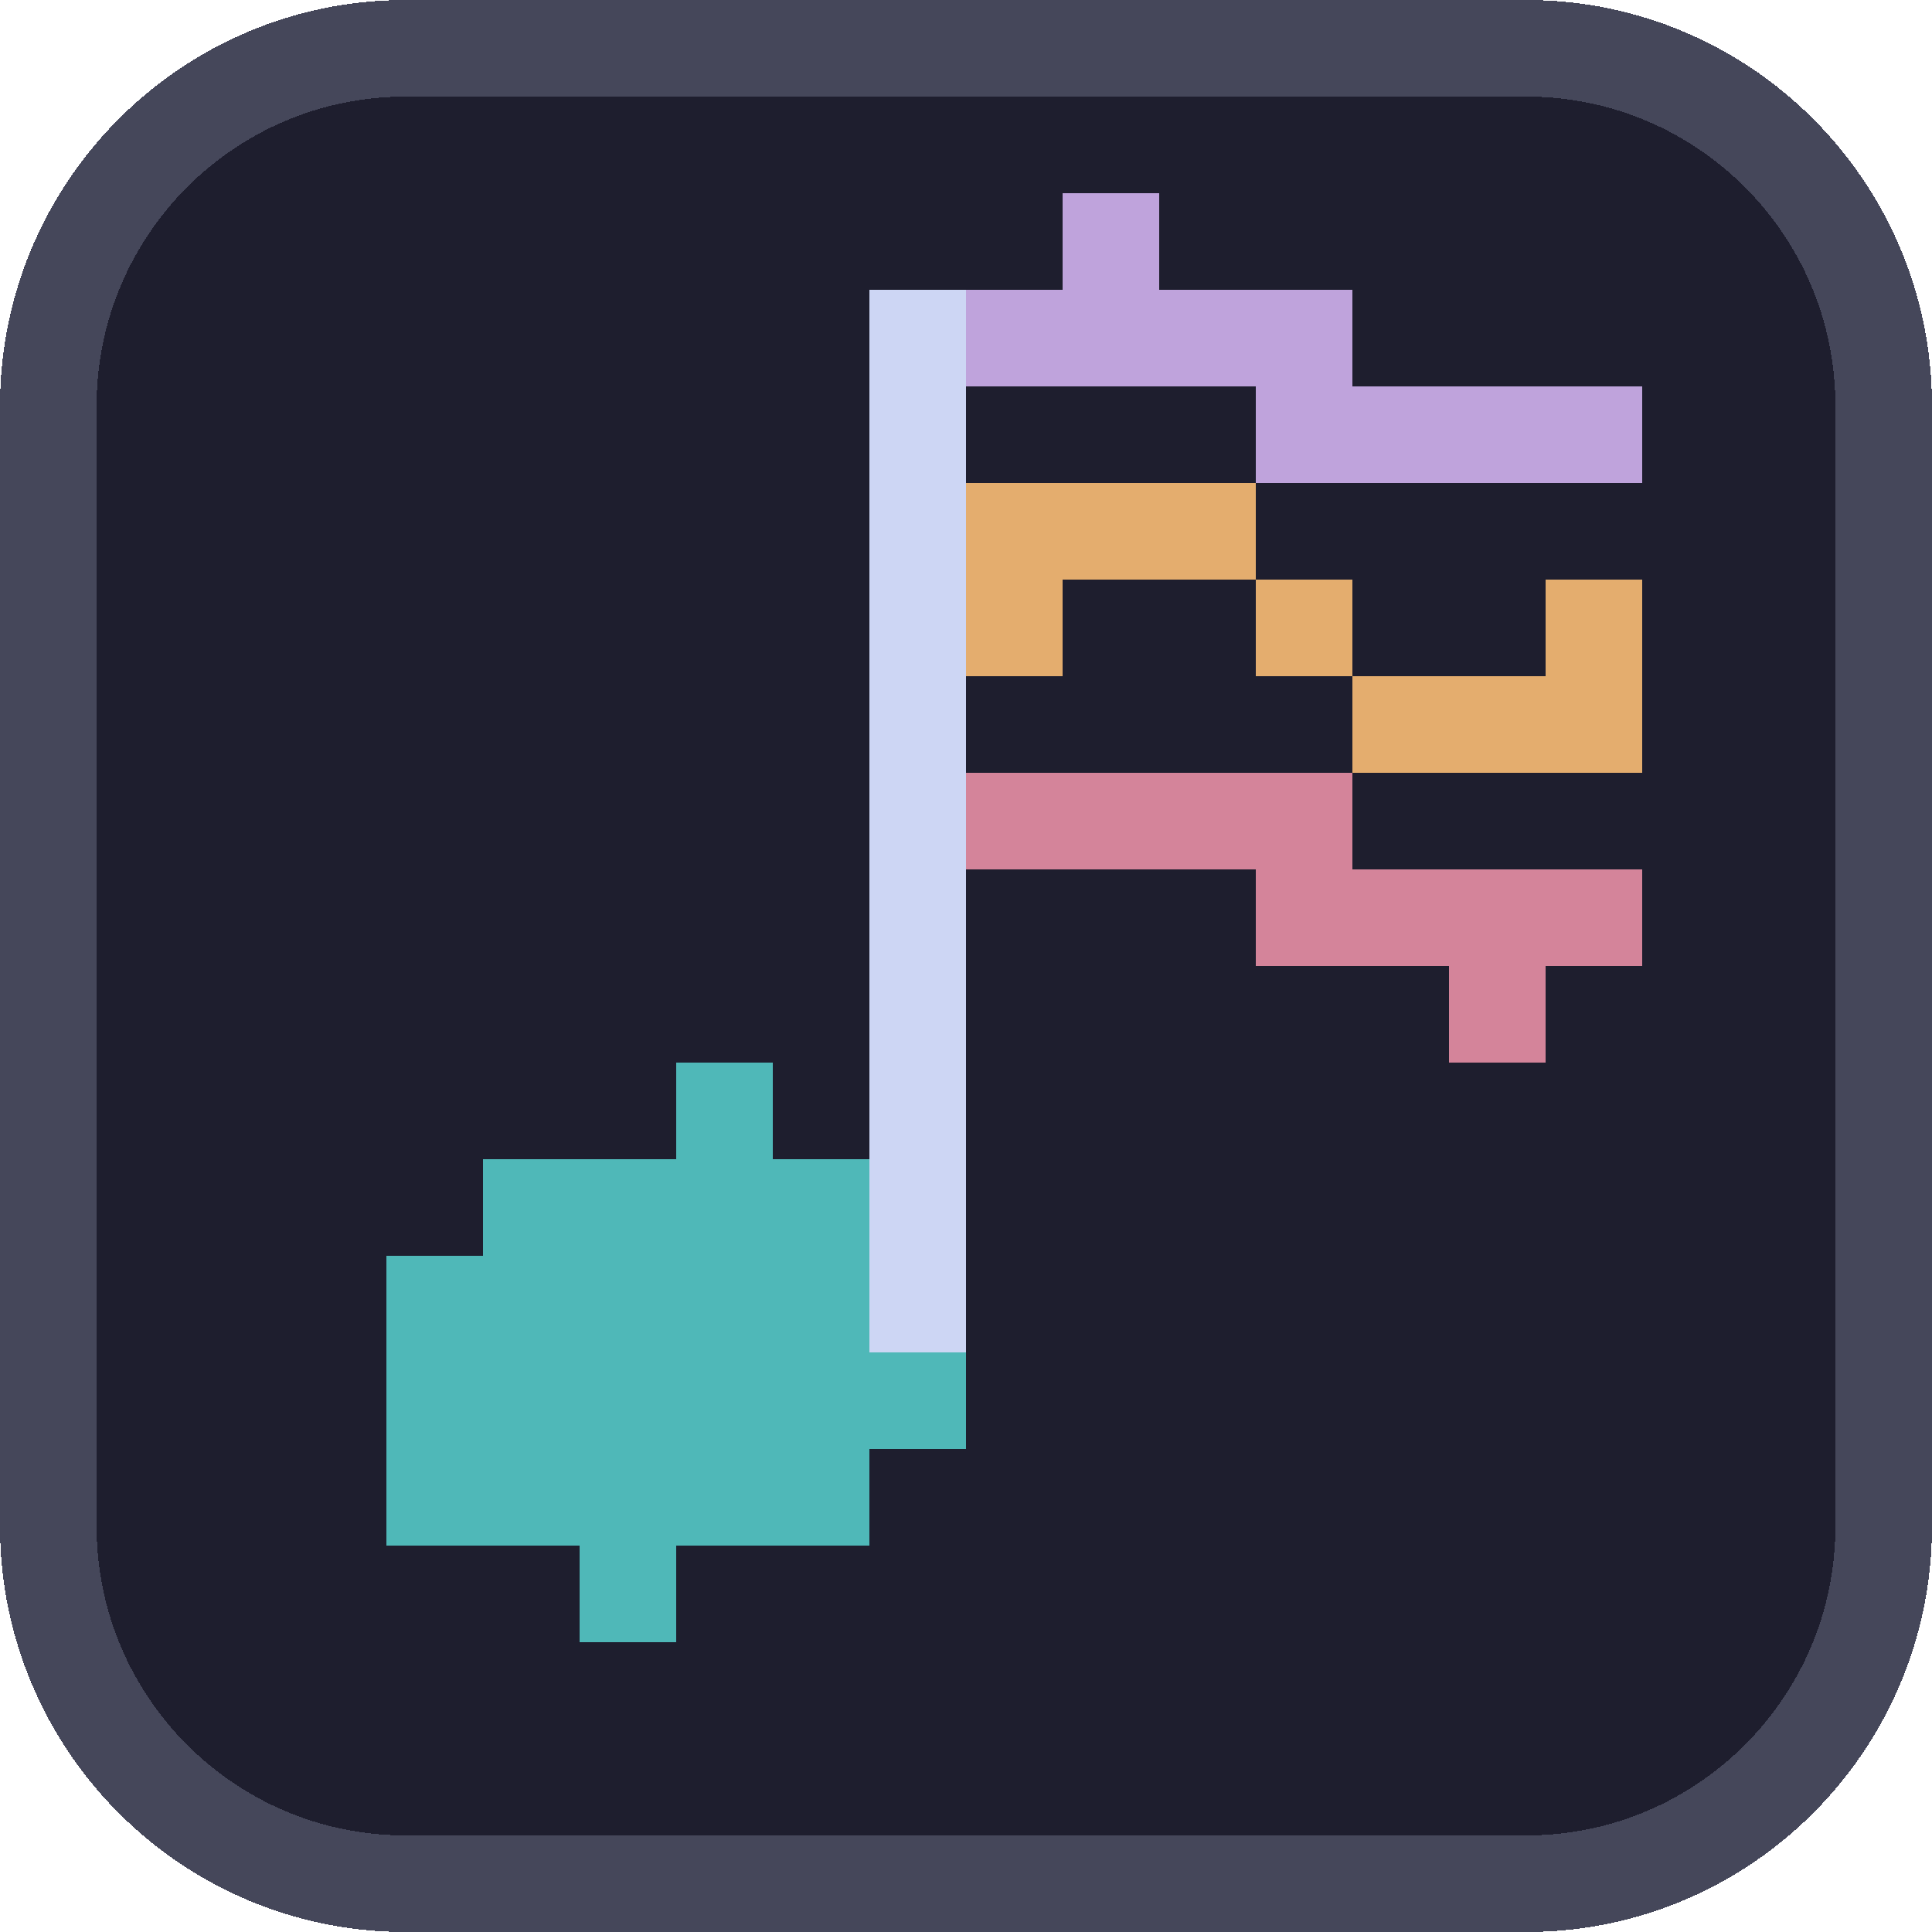
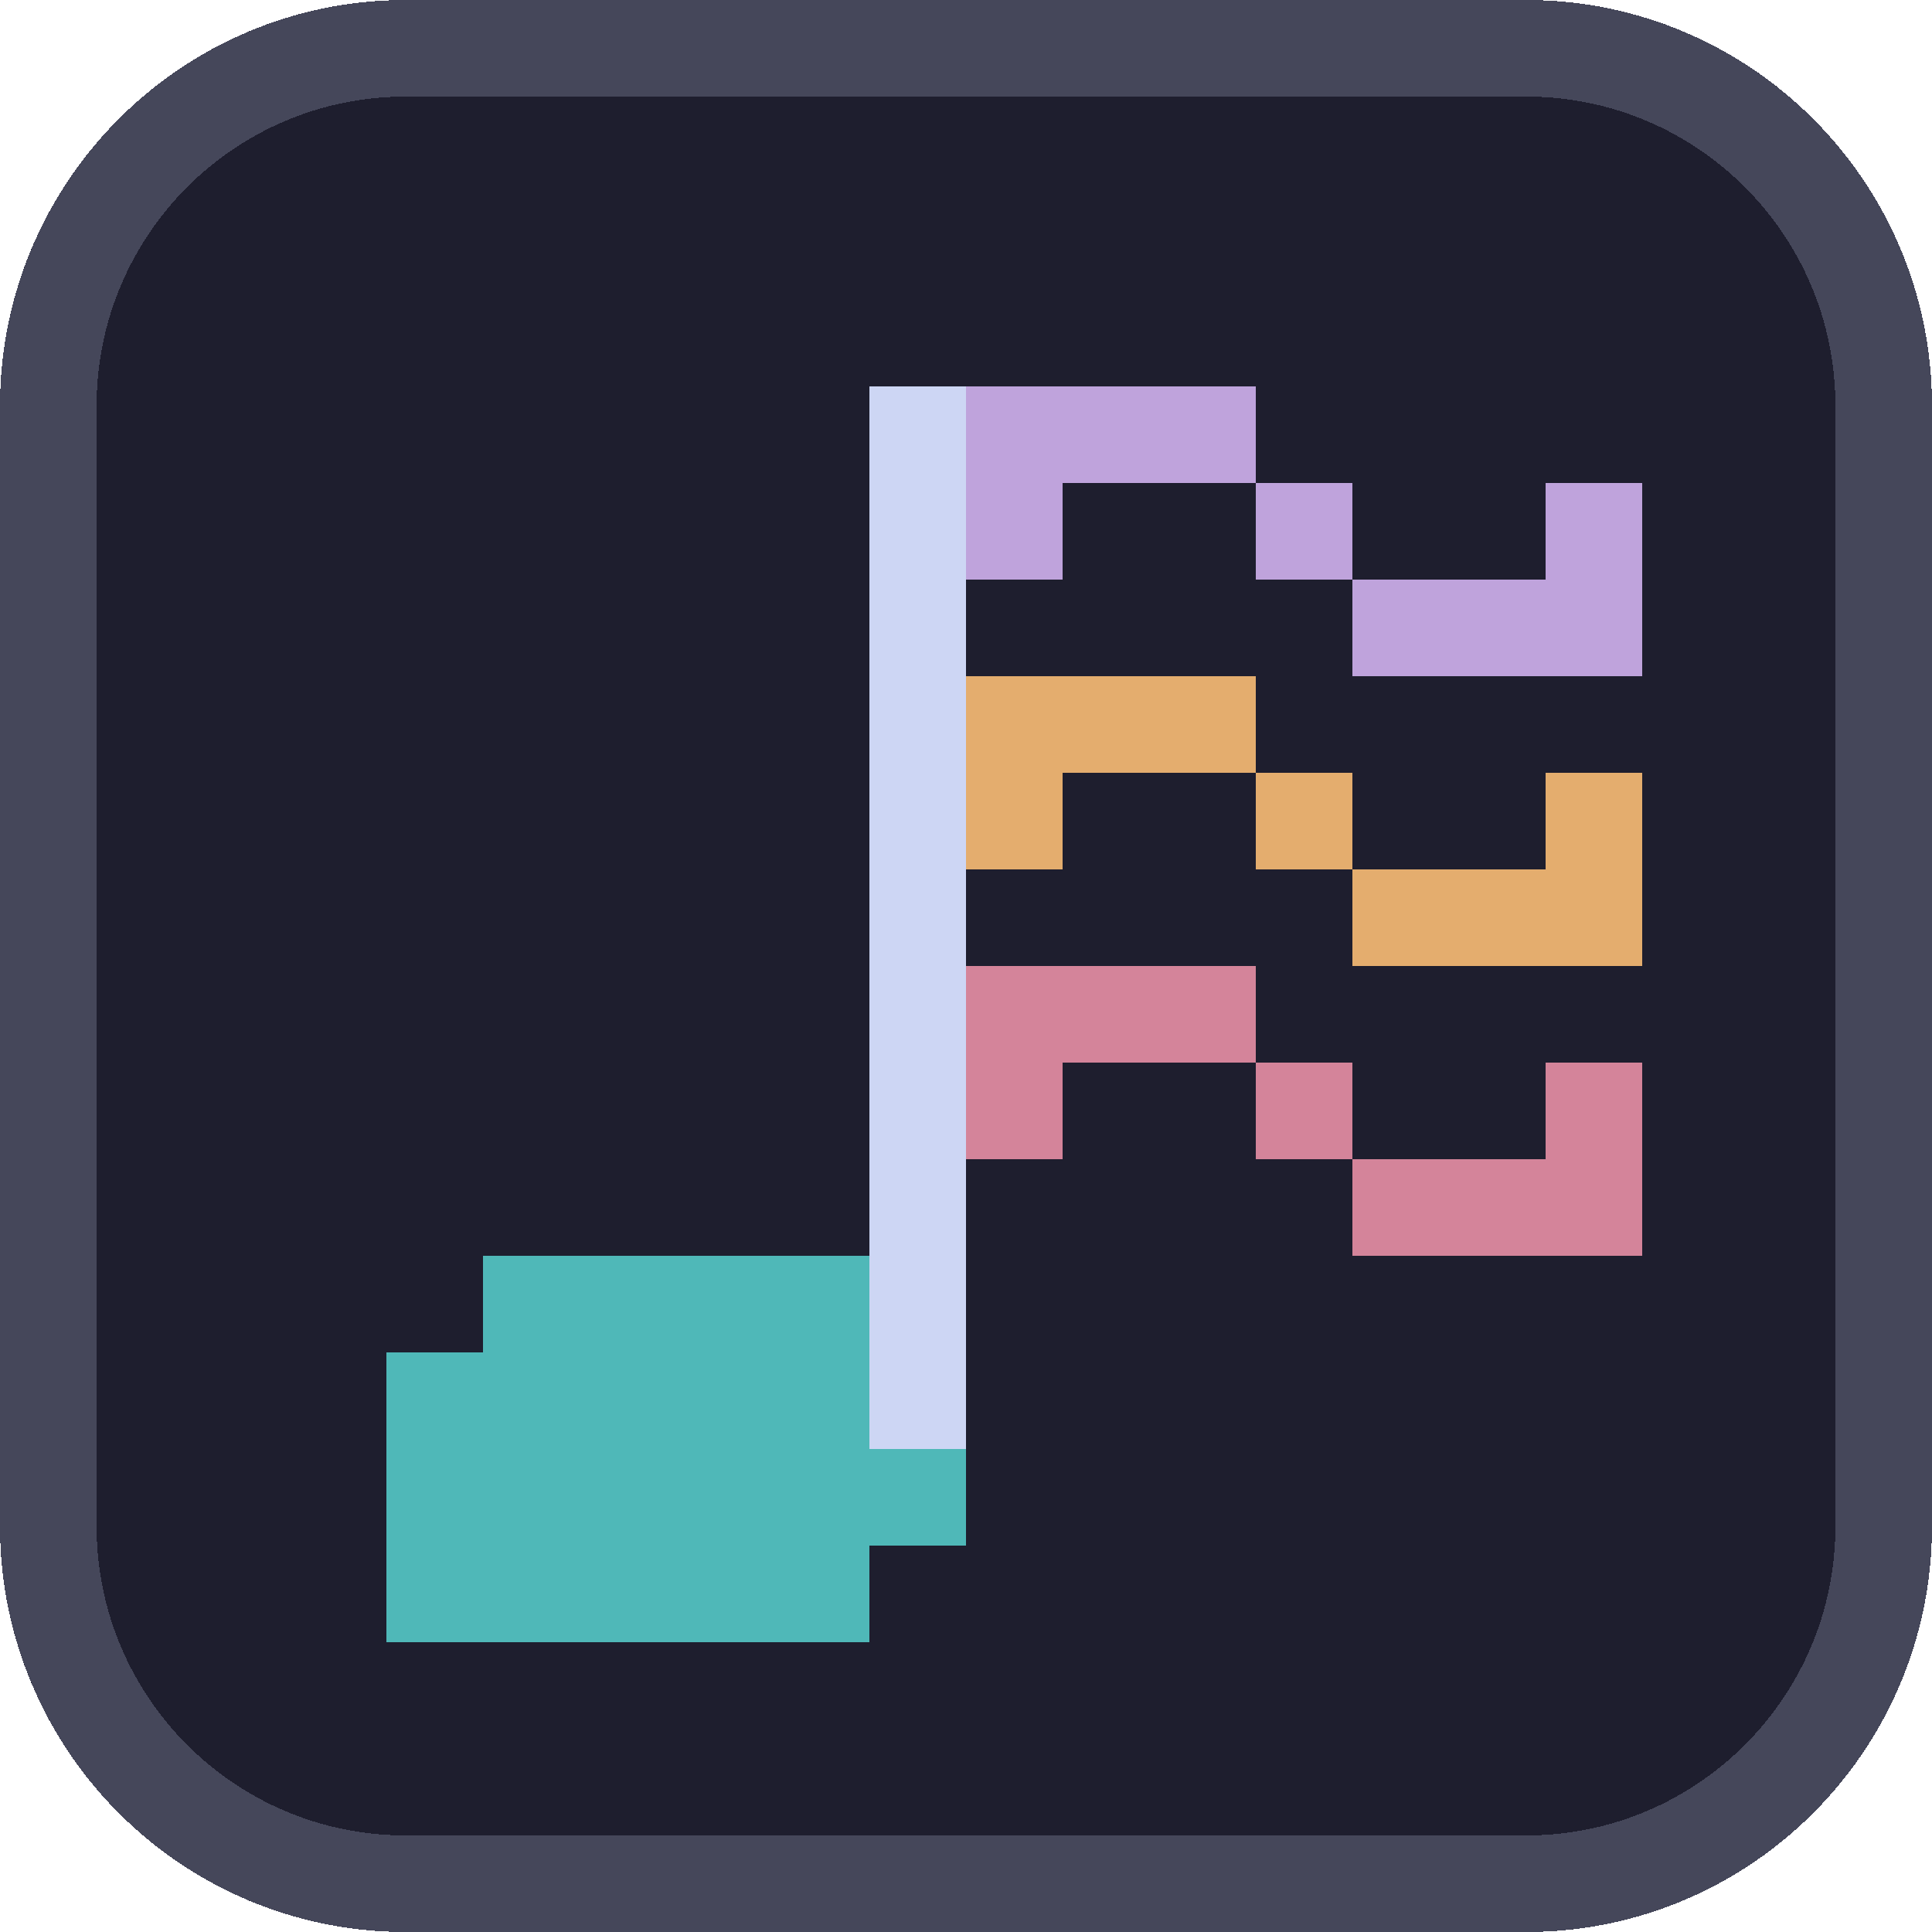
<svg xmlns="http://www.w3.org/2000/svg" width="20" height="20" viewBox="0 0 20 20" shape-rendering="crispEdges">
  <rect width="20" height="20" rx="4.2" fill="#1e1e2e" />
  <rect x="0.5" y="0.5" width="19" height="19" rx="3.7" fill="none" stroke="#45475a" stroke-width="1" />
-   <rect x="11" y="2" width="1" height="1" fill="#bfa3dc" />
-   <rect x="9" y="3" width="1" height="1" fill="#cdd6f4" />
-   <rect x="10" y="3" width="4" height="1" fill="#bfa3dc" />
  <rect x="9" y="4" width="1" height="1" fill="#cdd6f4" />
-   <rect x="13" y="4" width="4" height="1" fill="#bfa3dc" />
+   <rect x="10" y="4" width="3" height="1" fill="#bfa3dc" />
  <rect x="9" y="5" width="1" height="1" fill="#cdd6f4" />
-   <rect x="10" y="5" width="3" height="1" fill="#e4ad6e" />
+   <rect x="10" y="5" width="1" height="1" fill="#bfa3dc" />
+   <rect x="13" y="5" width="1" height="1" fill="#bfa3dc" />
+   <rect x="16" y="5" width="1" height="1" fill="#bfa3dc" />
  <rect x="9" y="6" width="1" height="1" fill="#cdd6f4" />
-   <rect x="10" y="6" width="1" height="1" fill="#e4ad6e" />
-   <rect x="13" y="6" width="1" height="1" fill="#e4ad6e" />
-   <rect x="16" y="6" width="1" height="1" fill="#e4ad6e" />
+   <rect x="14" y="6" width="3" height="1" fill="#bfa3dc" />
  <rect x="9" y="7" width="1" height="1" fill="#cdd6f4" />
-   <rect x="14" y="7" width="3" height="1" fill="#e4ad6e" />
+   <rect x="10" y="7" width="3" height="1" fill="#e4ad6e" />
  <rect x="9" y="8" width="1" height="1" fill="#cdd6f4" />
-   <rect x="10" y="8" width="4" height="1" fill="#d4849a" />
+   <rect x="10" y="8" width="1" height="1" fill="#e4ad6e" />
+   <rect x="13" y="8" width="1" height="1" fill="#e4ad6e" />
+   <rect x="16" y="8" width="1" height="1" fill="#e4ad6e" />
  <rect x="9" y="9" width="1" height="1" fill="#cdd6f4" />
-   <rect x="13" y="9" width="4" height="1" fill="#d4849a" />
+   <rect x="14" y="9" width="3" height="1" fill="#e4ad6e" />
  <rect x="9" y="10" width="1" height="1" fill="#cdd6f4" />
-   <rect x="15" y="10" width="1" height="1" fill="#d4849a" />
-   <rect x="7" y="11" width="1" height="1" fill="#4fb8b8" />
+   <rect x="10" y="10" width="3" height="1" fill="#d4849a" />
  <rect x="9" y="11" width="1" height="1" fill="#cdd6f4" />
-   <rect x="5" y="12" width="4" height="1" fill="#4fb8b8" />
+   <rect x="10" y="11" width="1" height="1" fill="#d4849a" />
+   <rect x="13" y="11" width="1" height="1" fill="#d4849a" />
+   <rect x="16" y="11" width="1" height="1" fill="#d4849a" />
  <rect x="9" y="12" width="1" height="1" fill="#cdd6f4" />
-   <rect x="4" y="13" width="5" height="1" fill="#4fb8b8" />
+   <rect x="14" y="12" width="3" height="1" fill="#d4849a" />
+   <rect x="5" y="13" width="4" height="1" fill="#4fb8b8" />
  <rect x="9" y="13" width="1" height="1" fill="#cdd6f4" />
-   <rect x="4" y="14" width="6" height="1" fill="#4fb8b8" />
-   <rect x="4" y="15" width="5" height="1" fill="#4fb8b8" />
-   <rect x="6" y="16" width="1" height="1" fill="#4fb8b8" />
+   <rect x="4" y="14" width="5" height="1" fill="#4fb8b8" />
+   <rect x="9" y="14" width="1" height="1" fill="#cdd6f4" />
+   <rect x="4" y="15" width="6" height="1" fill="#4fb8b8" />
+   <rect x="4" y="16" width="5" height="1" fill="#4fb8b8" />
</svg>
